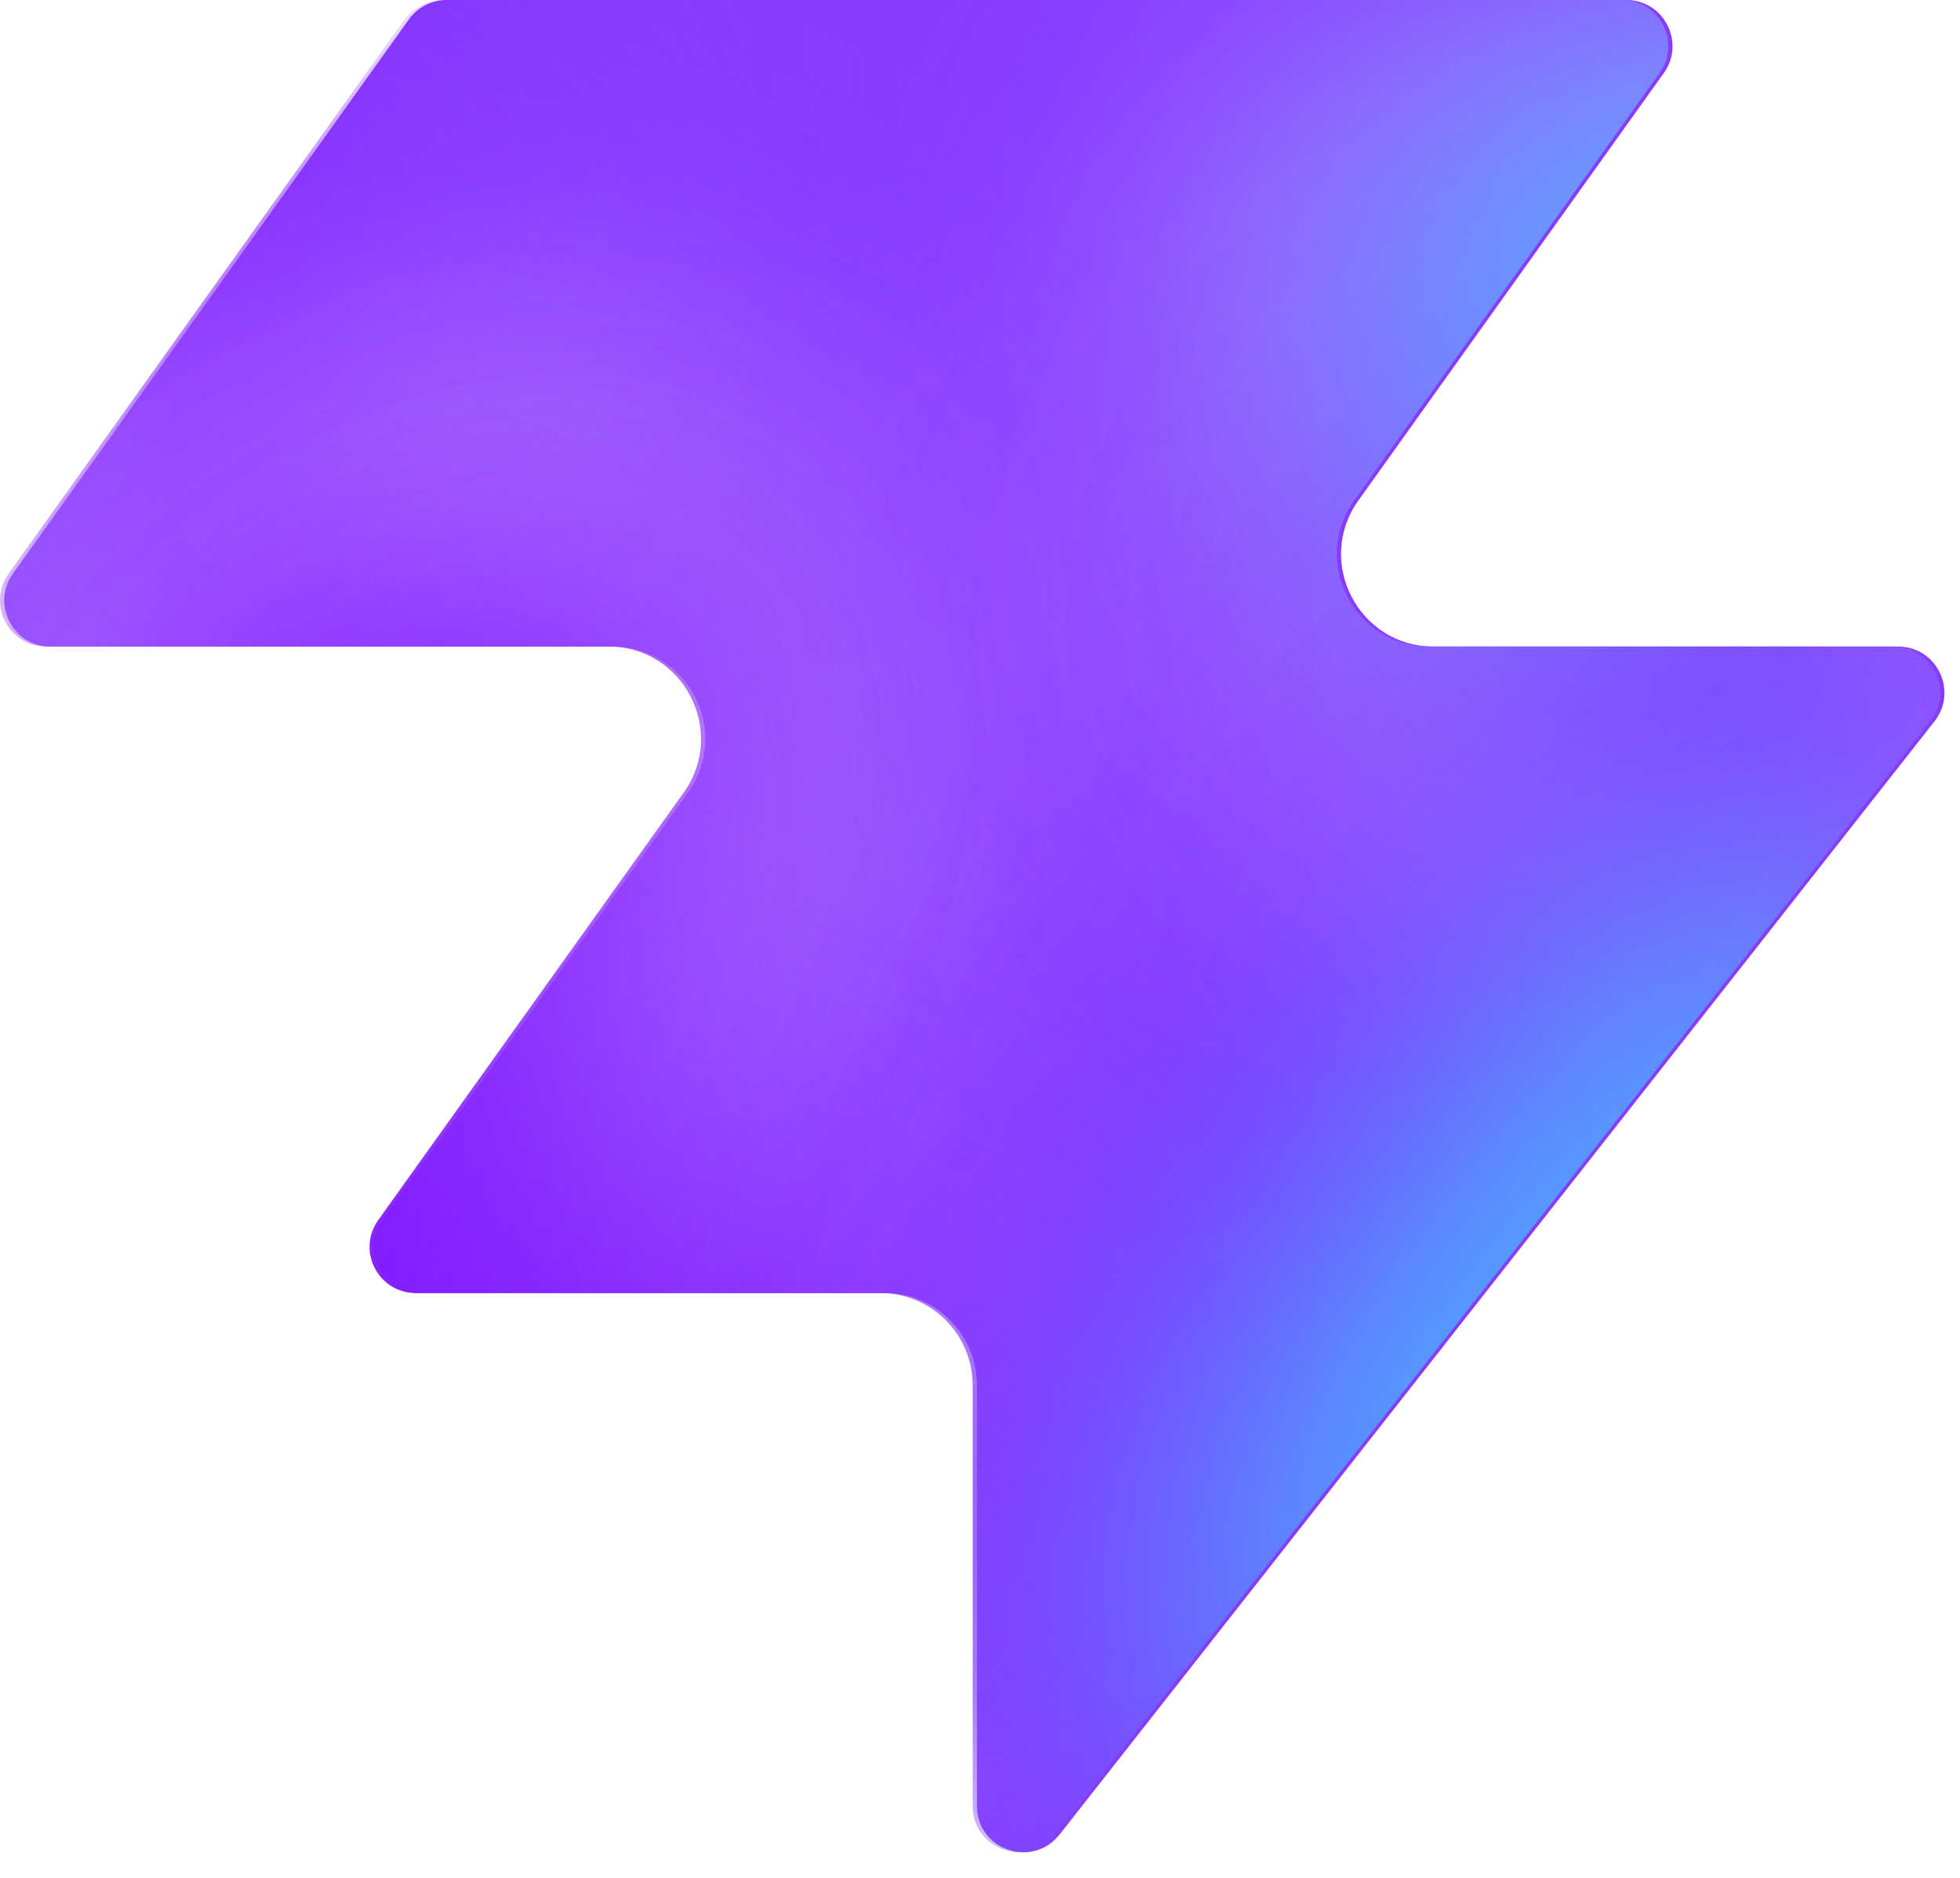
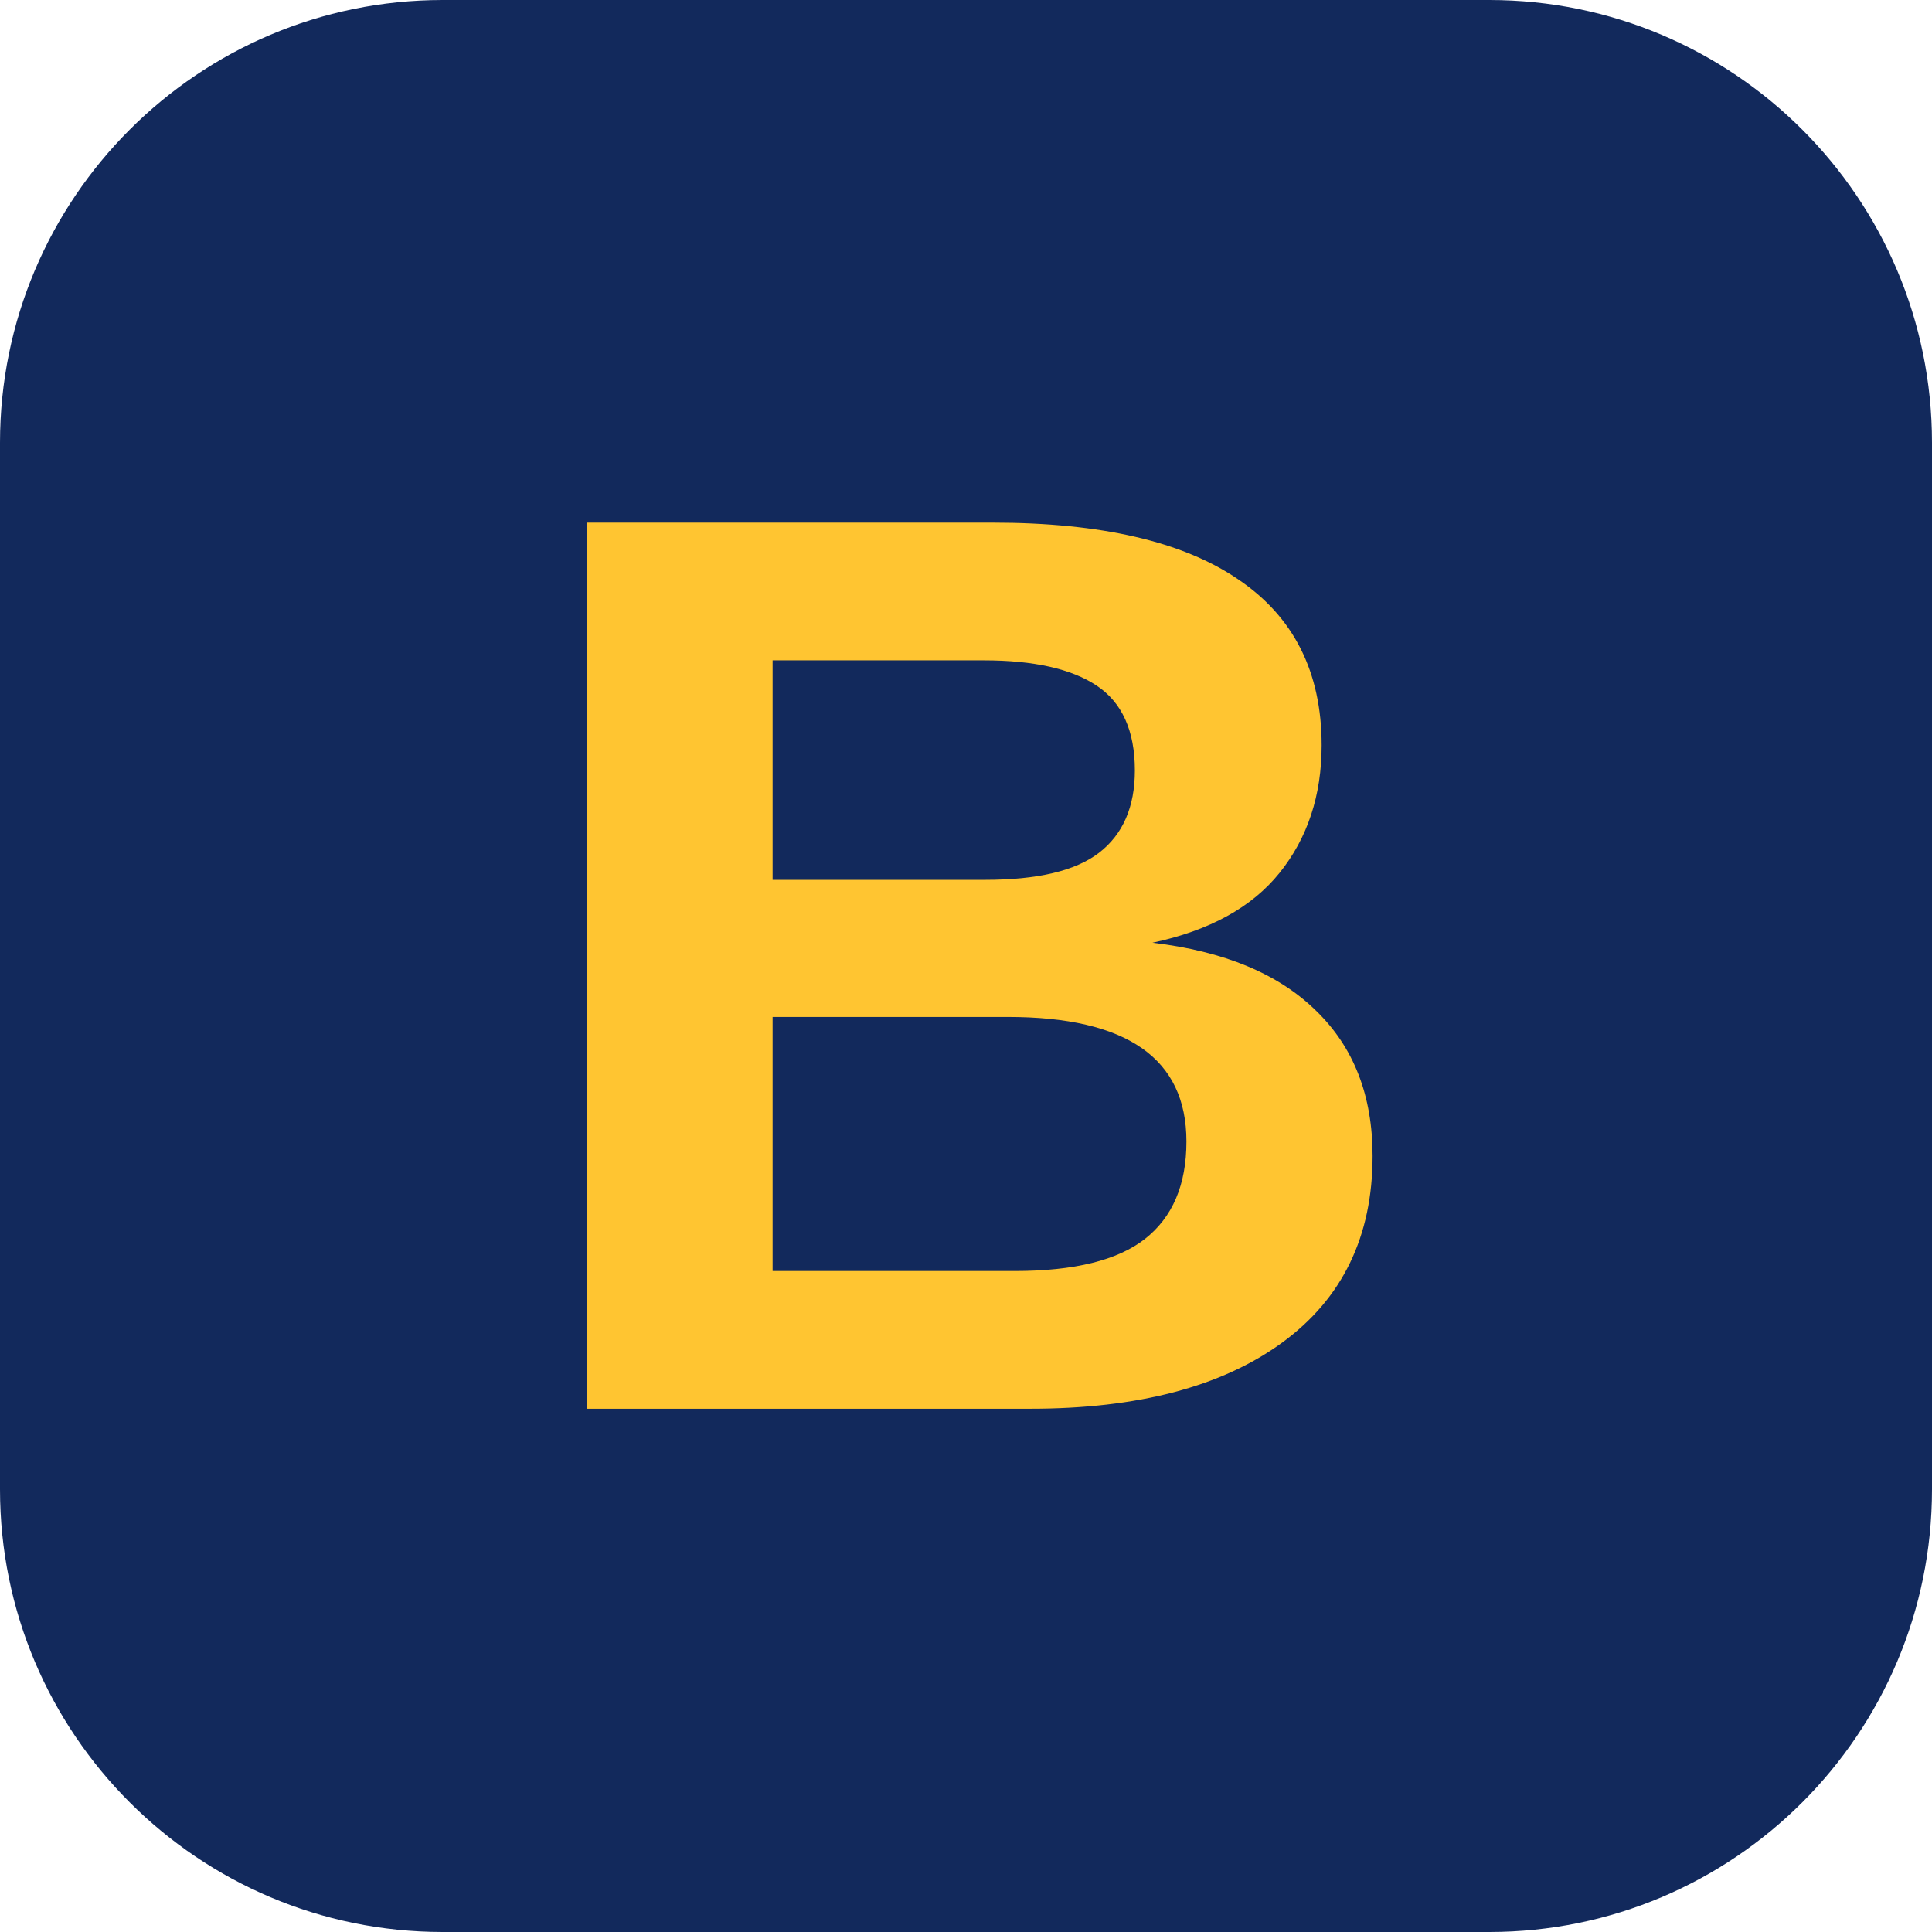
- <svg xmlns="http://www.w3.org/2000/svg" width="48" height="46" fill="none" viewBox="0 0 48 46">
-   <path fill="#863bff" d="M25.946 44.938c-.664.845-2.021.375-2.021-.698V33.937a2.26 2.26 0 0 0-2.262-2.262H10.287c-.92 0-1.456-1.04-.92-1.788l7.48-10.471c1.07-1.497 0-3.578-1.842-3.578H1.237c-.92 0-1.456-1.04-.92-1.788L10.013.474c.214-.297.556-.474.92-.474h28.894c.92 0 1.456 1.04.92 1.788l-7.48 10.471c-1.07 1.498 0 3.579 1.842 3.579h11.377c.943 0 1.473 1.088.89 1.83L25.947 44.94z" style="fill:#863bff;fill:color(display-p3 .525 .23 1);fill-opacity:1" />
-   <mask id="a" width="48" height="46" x="0" y="0" maskUnits="userSpaceOnUse" style="mask-type:alpha">
-     <path fill="#000" d="M25.842 44.938c-.664.844-2.021.375-2.021-.698V33.937a2.26 2.26 0 0 0-2.262-2.262H10.183c-.92 0-1.456-1.04-.92-1.788l7.48-10.471c1.07-1.498 0-3.579-1.842-3.579H1.133c-.92 0-1.456-1.04-.92-1.787L9.91.473c.214-.297.556-.474.92-.474h28.894c.92 0 1.456 1.04.92 1.788l-7.48 10.471c-1.07 1.498 0 3.578 1.842 3.578h11.377c.943 0 1.473 1.088.89 1.832L25.843 44.94z" style="fill:#000;fill-opacity:1" />
-   </mask>
-   <g mask="url(#a)">
-     <g filter="url(#b)">
-       <ellipse cx="5.508" cy="14.704" fill="#ede6ff" rx="5.508" ry="14.704" style="fill:#ede6ff;fill:color(display-p3 .927 .903 1);fill-opacity:1" transform="matrix(.00324 1 1 -.00324 -4.47 31.516)" />
-     </g>
-     <g filter="url(#c)">
-       <ellipse cx="10.399" cy="29.851" fill="#ede6ff" rx="10.399" ry="29.851" style="fill:#ede6ff;fill:color(display-p3 .927 .903 1);fill-opacity:1" transform="matrix(.00324 1 1 -.00324 -39.328 7.883)" />
-     </g>
-     <g filter="url(#d)">
-       <ellipse cx="5.508" cy="30.487" fill="#7e14ff" rx="5.508" ry="30.487" style="fill:#7e14ff;fill:color(display-p3 .492 .077 1);fill-opacity:1" transform="rotate(89.814 -25.913 -14.639)scale(1 -1)" />
-     </g>
-     <g filter="url(#e)">
-       <ellipse cx="5.508" cy="30.599" fill="#7e14ff" rx="5.508" ry="30.599" style="fill:#7e14ff;fill:color(display-p3 .492 .077 1);fill-opacity:1" transform="rotate(89.814 -32.644 -3.334)scale(1 -1)" />
-     </g>
-     <g filter="url(#f)">
-       <ellipse cx="5.508" cy="30.599" fill="#7e14ff" rx="5.508" ry="30.599" style="fill:#7e14ff;fill:color(display-p3 .492 .077 1);fill-opacity:1" transform="matrix(.00324 1 1 -.00324 -34.34 30.47)" />
-     </g>
-     <g filter="url(#g)">
-       <ellipse cx="14.072" cy="22.078" fill="#ede6ff" rx="14.072" ry="22.078" style="fill:#ede6ff;fill:color(display-p3 .927 .903 1);fill-opacity:1" transform="rotate(93.35 24.506 48.493)scale(-1 1)" />
-     </g>
-     <g filter="url(#h)">
-       <ellipse cx="3.47" cy="21.501" fill="#7e14ff" rx="3.47" ry="21.501" style="fill:#7e14ff;fill:color(display-p3 .492 .077 1);fill-opacity:1" transform="rotate(89.009 28.708 47.59)scale(-1 1)" />
-     </g>
-     <g filter="url(#i)">
-       <ellipse cx="3.47" cy="21.501" fill="#7e14ff" rx="3.47" ry="21.501" style="fill:#7e14ff;fill:color(display-p3 .492 .077 1);fill-opacity:1" transform="rotate(89.009 28.708 47.59)scale(-1 1)" />
-     </g>
-     <g filter="url(#j)">
-       <ellipse cx=".387" cy="8.972" fill="#7e14ff" rx="4.407" ry="29.108" style="fill:#7e14ff;fill:color(display-p3 .492 .077 1);fill-opacity:1" transform="rotate(39.51 .387 8.972)" />
-     </g>
-     <g filter="url(#k)">
-       <ellipse cx="47.523" cy="-6.092" fill="#7e14ff" rx="4.407" ry="29.108" style="fill:#7e14ff;fill:color(display-p3 .492 .077 1);fill-opacity:1" transform="rotate(37.892 47.523 -6.092)" />
-     </g>
-     <g filter="url(#l)">
-       <ellipse cx="41.412" cy="6.333" fill="#47bfff" rx="5.971" ry="9.665" style="fill:#47bfff;fill:color(display-p3 .28 .748 1);fill-opacity:1" transform="rotate(37.892 41.412 6.333)" />
-     </g>
-     <g filter="url(#m)">
-       <ellipse cx="-1.879" cy="38.332" fill="#7e14ff" rx="4.407" ry="29.108" style="fill:#7e14ff;fill:color(display-p3 .492 .077 1);fill-opacity:1" transform="rotate(37.892 -1.88 38.332)" />
-     </g>
-     <g filter="url(#n)">
-       <ellipse cx="-1.879" cy="38.332" fill="#7e14ff" rx="4.407" ry="29.108" style="fill:#7e14ff;fill:color(display-p3 .492 .077 1);fill-opacity:1" transform="rotate(37.892 -1.88 38.332)" />
-     </g>
-     <g filter="url(#o)">
-       <ellipse cx="35.651" cy="29.907" fill="#7e14ff" rx="4.407" ry="29.108" style="fill:#7e14ff;fill:color(display-p3 .492 .077 1);fill-opacity:1" transform="rotate(37.892 35.651 29.907)" />
-     </g>
-     <g filter="url(#p)">
-       <ellipse cx="38.418" cy="32.4" fill="#47bfff" rx="5.971" ry="15.297" style="fill:#47bfff;fill:color(display-p3 .28 .748 1);fill-opacity:1" transform="rotate(37.892 38.418 32.4)" />
-     </g>
-   </g>
-   <defs>
-     <filter id="b" width="60.045" height="41.654" x="-19.77" y="16.149" color-interpolation-filters="sRGB" filterUnits="userSpaceOnUse">
-       <feFlood flood-opacity="0" result="BackgroundImageFix" />
-       <feBlend in="SourceGraphic" in2="BackgroundImageFix" result="shape" />
-       <feGaussianBlur result="effect1_foregroundBlur_2002_17158" stdDeviation="7.659" />
-     </filter>
-     <filter id="c" width="90.34" height="51.437" x="-54.613" y="-7.533" color-interpolation-filters="sRGB" filterUnits="userSpaceOnUse">
-       <feFlood flood-opacity="0" result="BackgroundImageFix" />
-       <feBlend in="SourceGraphic" in2="BackgroundImageFix" result="shape" />
-       <feGaussianBlur result="effect1_foregroundBlur_2002_17158" stdDeviation="7.659" />
-     </filter>
-     <filter id="d" width="79.355" height="29.4" x="-49.64" y="2.03" color-interpolation-filters="sRGB" filterUnits="userSpaceOnUse">
-       <feFlood flood-opacity="0" result="BackgroundImageFix" />
-       <feBlend in="SourceGraphic" in2="BackgroundImageFix" result="shape" />
-       <feGaussianBlur result="effect1_foregroundBlur_2002_17158" stdDeviation="4.596" />
-     </filter>
-     <filter id="e" width="79.579" height="29.4" x="-45.045" y="20.029" color-interpolation-filters="sRGB" filterUnits="userSpaceOnUse">
-       <feFlood flood-opacity="0" result="BackgroundImageFix" />
-       <feBlend in="SourceGraphic" in2="BackgroundImageFix" result="shape" />
-       <feGaussianBlur result="effect1_foregroundBlur_2002_17158" stdDeviation="4.596" />
-     </filter>
-     <filter id="f" width="79.579" height="29.4" x="-43.513" y="21.178" color-interpolation-filters="sRGB" filterUnits="userSpaceOnUse">
-       <feFlood flood-opacity="0" result="BackgroundImageFix" />
-       <feBlend in="SourceGraphic" in2="BackgroundImageFix" result="shape" />
-       <feGaussianBlur result="effect1_foregroundBlur_2002_17158" stdDeviation="4.596" />
-     </filter>
-     <filter id="g" width="74.749" height="58.852" x="15.756" y="-17.901" color-interpolation-filters="sRGB" filterUnits="userSpaceOnUse">
-       <feFlood flood-opacity="0" result="BackgroundImageFix" />
-       <feBlend in="SourceGraphic" in2="BackgroundImageFix" result="shape" />
-       <feGaussianBlur result="effect1_foregroundBlur_2002_17158" stdDeviation="7.659" />
-     </filter>
-     <filter id="h" width="61.377" height="25.362" x="23.548" y="2.284" color-interpolation-filters="sRGB" filterUnits="userSpaceOnUse">
-       <feFlood flood-opacity="0" result="BackgroundImageFix" />
-       <feBlend in="SourceGraphic" in2="BackgroundImageFix" result="shape" />
-       <feGaussianBlur result="effect1_foregroundBlur_2002_17158" stdDeviation="4.596" />
-     </filter>
-     <filter id="i" width="61.377" height="25.362" x="23.548" y="2.284" color-interpolation-filters="sRGB" filterUnits="userSpaceOnUse">
-       <feFlood flood-opacity="0" result="BackgroundImageFix" />
-       <feBlend in="SourceGraphic" in2="BackgroundImageFix" result="shape" />
-       <feGaussianBlur result="effect1_foregroundBlur_2002_17158" stdDeviation="4.596" />
-     </filter>
-     <filter id="j" width="56.045" height="63.649" x="-27.636" y="-22.853" color-interpolation-filters="sRGB" filterUnits="userSpaceOnUse">
-       <feFlood flood-opacity="0" result="BackgroundImageFix" />
-       <feBlend in="SourceGraphic" in2="BackgroundImageFix" result="shape" />
-       <feGaussianBlur result="effect1_foregroundBlur_2002_17158" stdDeviation="4.596" />
-     </filter>
-     <filter id="k" width="54.814" height="64.646" x="20.116" y="-38.415" color-interpolation-filters="sRGB" filterUnits="userSpaceOnUse">
-       <feFlood flood-opacity="0" result="BackgroundImageFix" />
-       <feBlend in="SourceGraphic" in2="BackgroundImageFix" result="shape" />
-       <feGaussianBlur result="effect1_foregroundBlur_2002_17158" stdDeviation="4.596" />
-     </filter>
-     <filter id="l" width="33.541" height="35.313" x="24.641" y="-11.323" color-interpolation-filters="sRGB" filterUnits="userSpaceOnUse">
-       <feFlood flood-opacity="0" result="BackgroundImageFix" />
-       <feBlend in="SourceGraphic" in2="BackgroundImageFix" result="shape" />
-       <feGaussianBlur result="effect1_foregroundBlur_2002_17158" stdDeviation="4.596" />
-     </filter>
-     <filter id="m" width="54.814" height="64.646" x="-29.286" y="6.009" color-interpolation-filters="sRGB" filterUnits="userSpaceOnUse">
-       <feFlood flood-opacity="0" result="BackgroundImageFix" />
-       <feBlend in="SourceGraphic" in2="BackgroundImageFix" result="shape" />
-       <feGaussianBlur result="effect1_foregroundBlur_2002_17158" stdDeviation="4.596" />
-     </filter>
-     <filter id="n" width="54.814" height="64.646" x="-29.286" y="6.009" color-interpolation-filters="sRGB" filterUnits="userSpaceOnUse">
-       <feFlood flood-opacity="0" result="BackgroundImageFix" />
-       <feBlend in="SourceGraphic" in2="BackgroundImageFix" result="shape" />
-       <feGaussianBlur result="effect1_foregroundBlur_2002_17158" stdDeviation="4.596" />
-     </filter>
-     <filter id="o" width="54.814" height="64.646" x="8.244" y="-2.416" color-interpolation-filters="sRGB" filterUnits="userSpaceOnUse">
-       <feFlood flood-opacity="0" result="BackgroundImageFix" />
-       <feBlend in="SourceGraphic" in2="BackgroundImageFix" result="shape" />
-       <feGaussianBlur result="effect1_foregroundBlur_2002_17158" stdDeviation="4.596" />
-     </filter>
-     <filter id="p" width="39.409" height="43.623" x="18.713" y="10.588" color-interpolation-filters="sRGB" filterUnits="userSpaceOnUse">
-       <feFlood flood-opacity="0" result="BackgroundImageFix" />
-       <feBlend in="SourceGraphic" in2="BackgroundImageFix" result="shape" />
-       <feGaussianBlur result="effect1_foregroundBlur_2002_17158" stdDeviation="4.596" />
-     </filter>
-   </defs>
+ <svg xmlns="http://www.w3.org/2000/svg" width="48" height="48" viewBox="0 0 48 48">
+   <rect width="48" height="48" rx="11" fill="#12295c" />
+   <text x="24" y="35" text-anchor="middle" font-family="Arial, Helvetica, sans-serif" font-size="32" font-weight="700" fill="#ffc531">B</text>
</svg>
